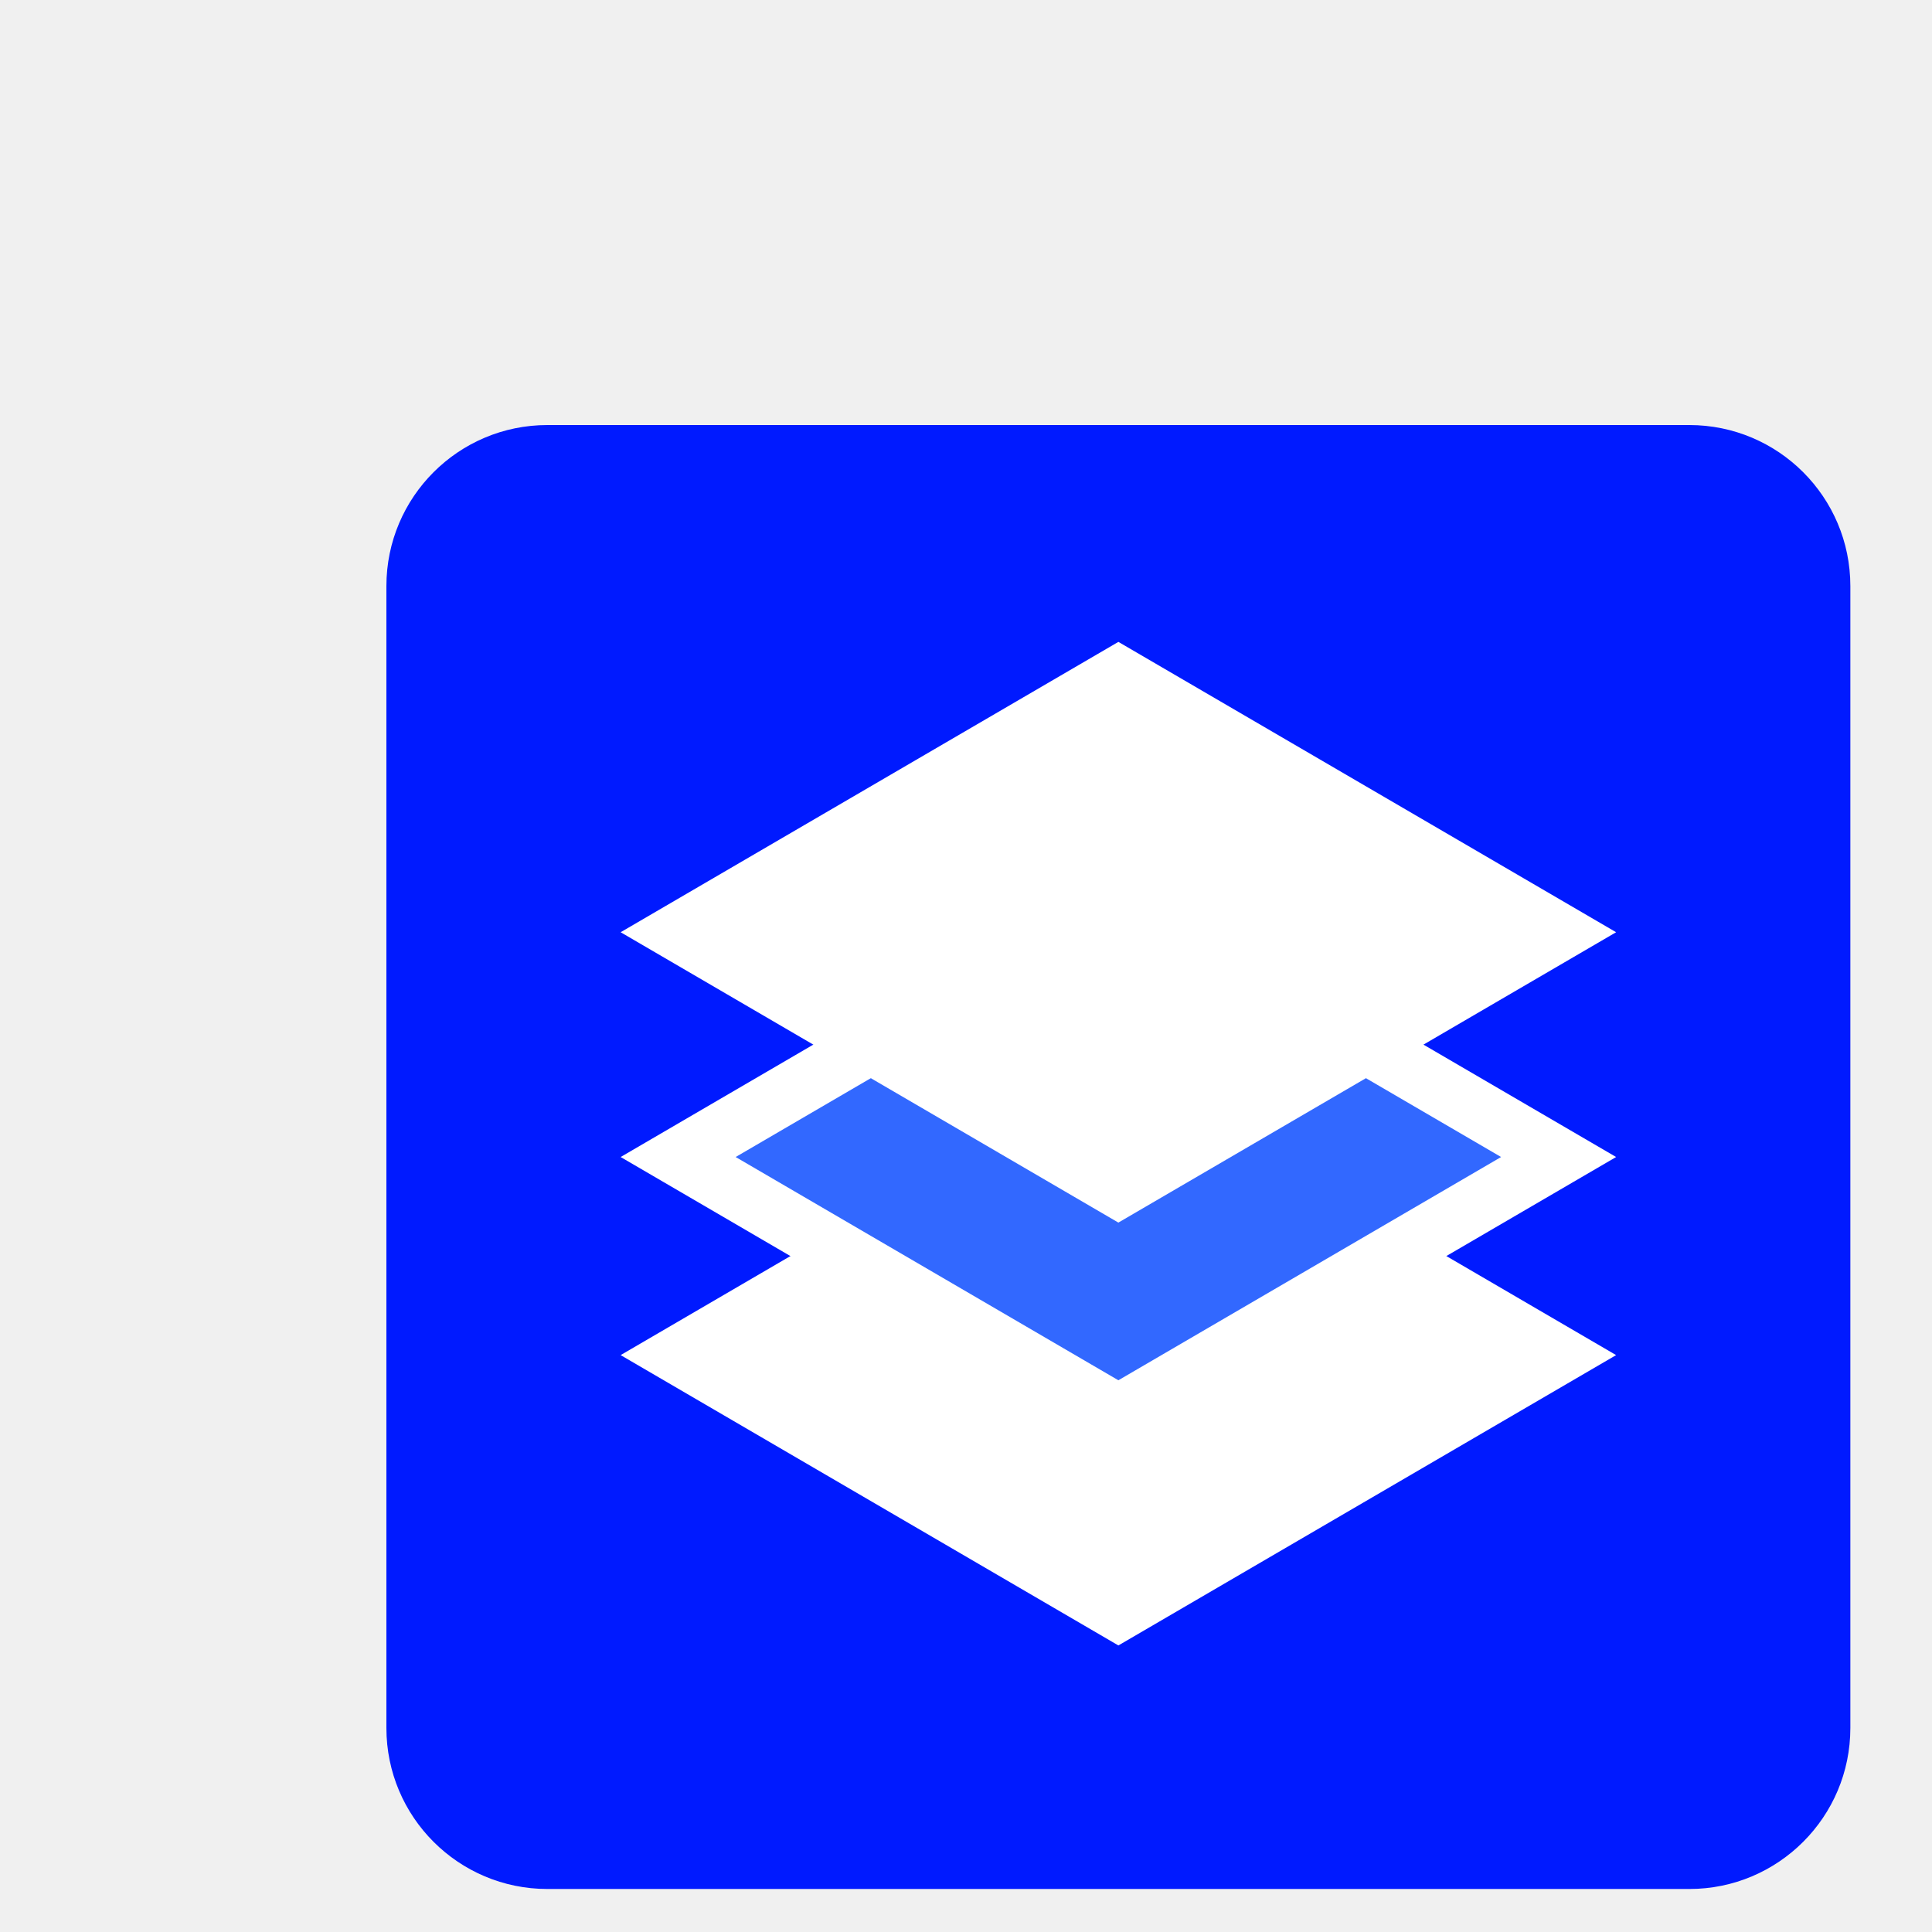
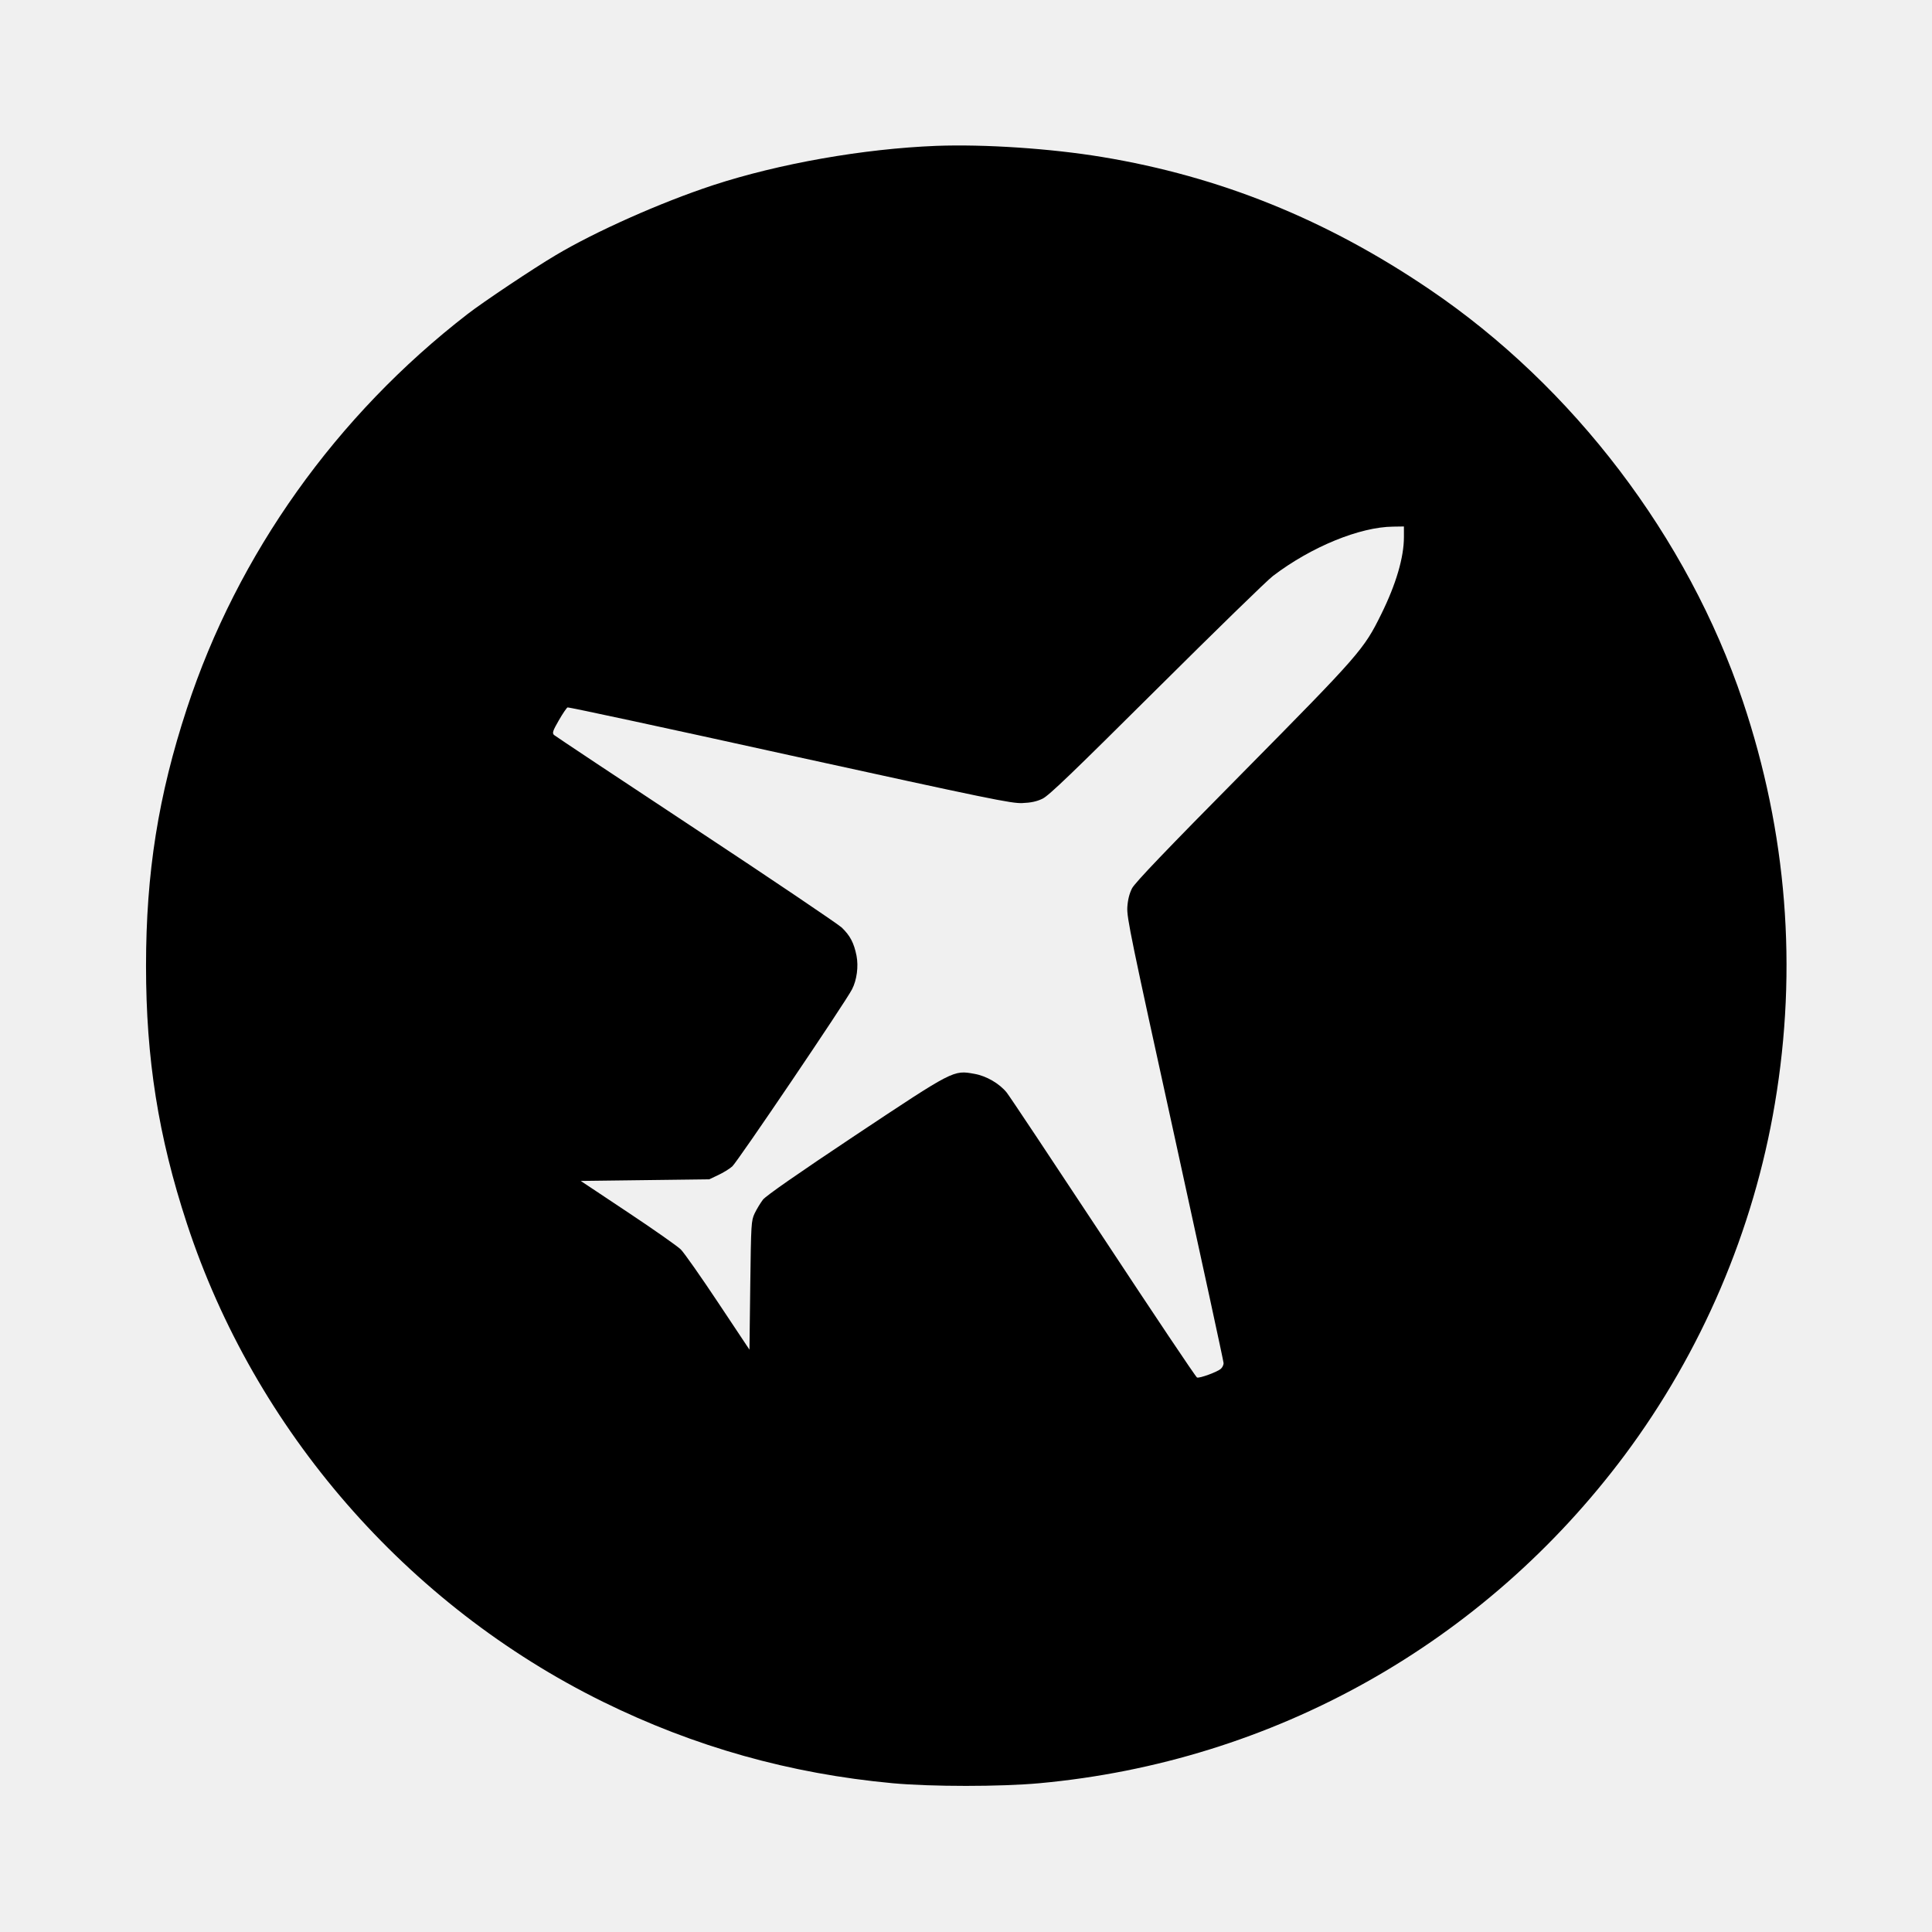
- <svg xmlns="http://www.w3.org/2000/svg" width="100" height="100" viewBox="0 0 100 100" fill="none">
-   <g clip-path="url(#clip0_7487_9280)">
-     <rect x="20" y="22" width="75.774" height="75.774" rx="8.335" fill="#001AFF" />
-     <path d="M83.65 70.14L57.887 55.111L32.124 70.14L57.887 85.168L83.65 70.14Z" fill="white" />
-     <path d="M35.101 59.887L57.887 46.595L80.673 59.887L57.887 73.179L35.101 59.887Z" fill="#3268FF" stroke="white" stroke-width="3" stroke-linecap="round" />
-     <path d="M83.65 48.252L57.887 33.224L32.124 48.252L57.887 63.281L83.65 48.252Z" fill="white" />
+ <svg xmlns="http://www.w3.org/2000/svg" version="1.0" width="1200pt" height="1200pt" viewBox="0 0 1200 1200" preserveAspectRatio="xMidYMid meet">
+   <g transform="translate(0,1200) scale(0.1,-0.1)" fill="#000000" stroke="none">
+     <path d="M5815 11094 c-453 -18 -975 -110 -1385 -244 -328 -108 -734 -289 -980 -436 -137 -81 -451 -291 -545 -364 -816 -630 -1430 -1492 -1744 -2450 -178 -542 -254 -1022 -254 -1600 0 -574 76 -1058 254 -1600 421 -1283 1366 -2370 2584 -2970 569 -280 1162 -447 1800 -506 240 -22 669 -22 910 0 1453 133 2763 868 3637 2039 477 640 800 1395 932 2182 142 841 75 1684 -199 2500 -342 1018 -1053 1953 -1945 2557 -641 435 -1303 702 -2035 823 -321 53 -730 80 -1030 69z m2905 -2430 c0 -126 -49 -293 -141 -479 -108 -219 -133 -248 -859 -983 -474 -479 -672 -686 -689 -720 -16 -32 -26 -70 -29 -117 -4 -64 23 -193 297 -1441 165 -754 301 -1380 301 -1391 0 -11 -8 -27 -17 -35 -23 -20 -133 -60 -148 -54 -7 2 -270 395 -585 873 -315 477 -584 882 -598 898 -45 55 -125 102 -199 115 -132 24 -127 26 -741 -382 -356 -237 -554 -375 -573 -399 -16 -21 -39 -59 -52 -86 -21 -46 -22 -61 -27 -447 l-5 -399 -195 293 c-107 161 -211 309 -231 329 -20 20 -168 124 -329 231 l-293 195 399 5 399 5 55 26 c30 14 70 38 88 54 30 25 705 1023 744 1100 30 58 41 142 28 209 -16 79 -39 124 -92 175 -24 22 -432 298 -908 612 -476 314 -871 577 -879 584 -12 12 -8 25 30 91 24 42 49 78 54 80 6 3 627 -131 1380 -297 1242 -272 1377 -300 1445 -297 53 2 90 10 125 27 40 19 188 162 710 681 363 361 688 678 722 703 238 181 539 304 746 306 l67 1 0 -66z" />
  </g>
-   <defs>
-     <clipPath id="clip0_7487_9280">
-       <rect width="439.355" height="75.774" fill="white" transform="translate(20 22)" />
-     </clipPath>
-   </defs>
</svg>
